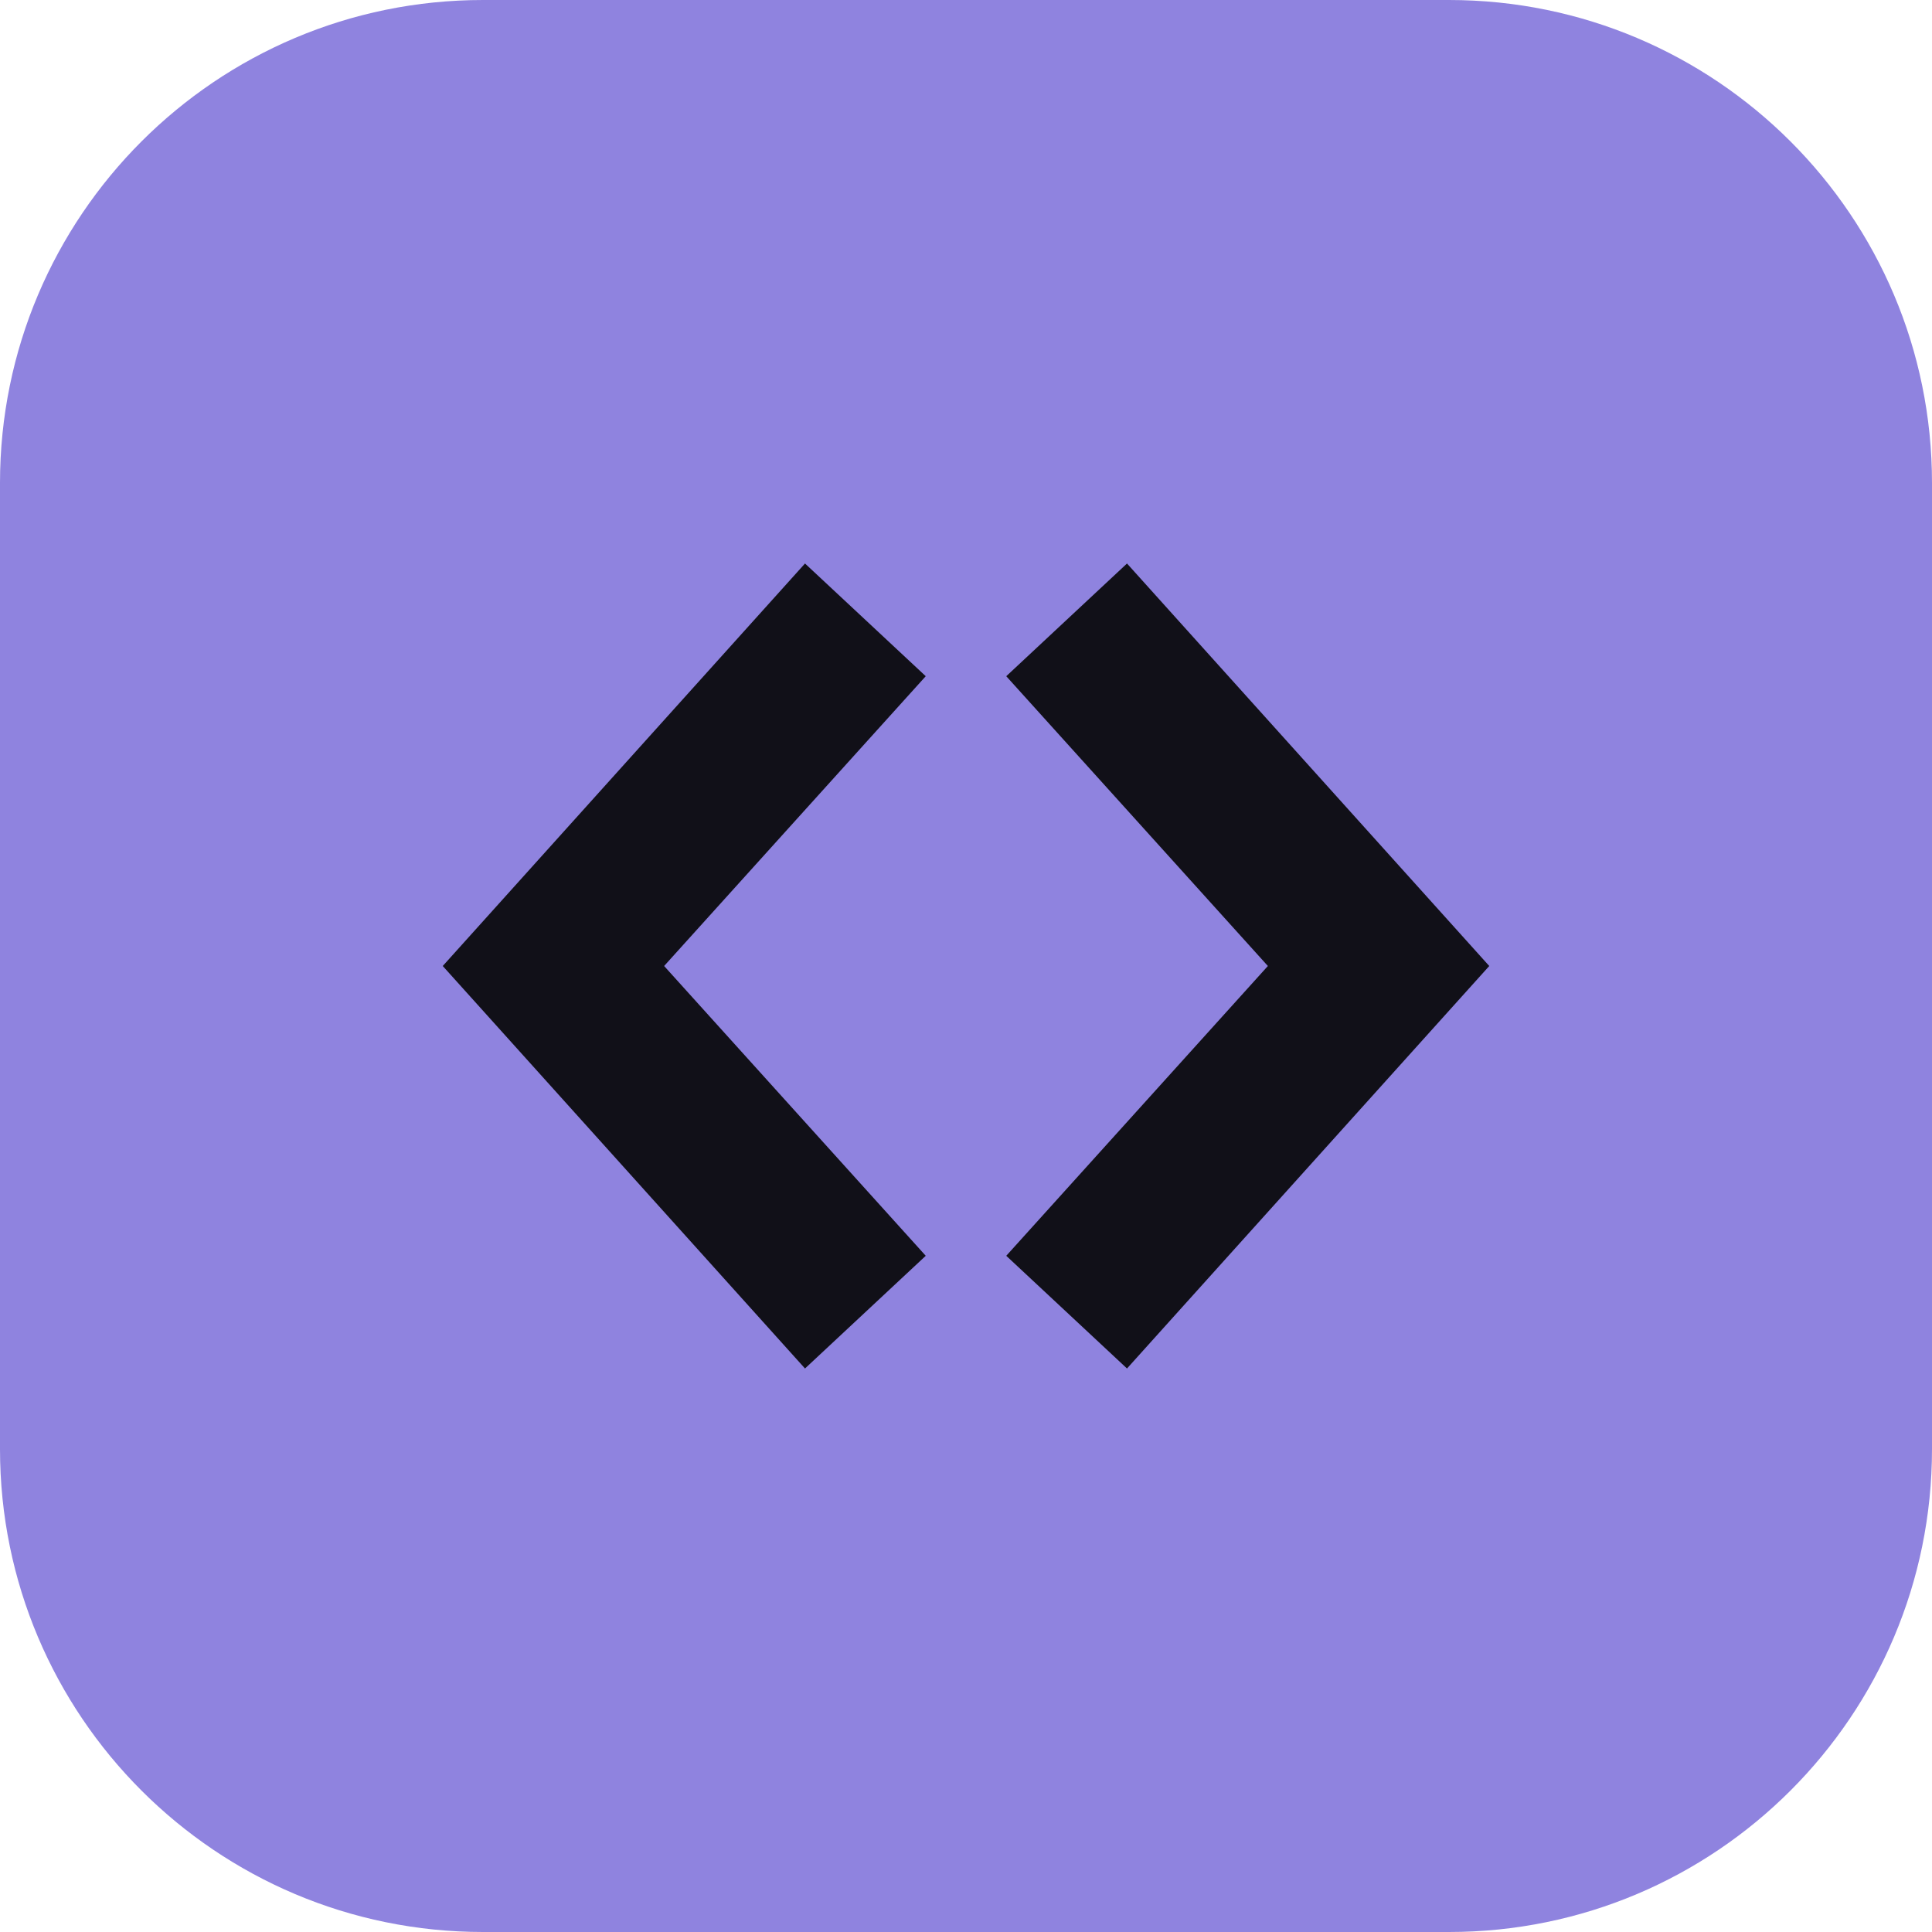
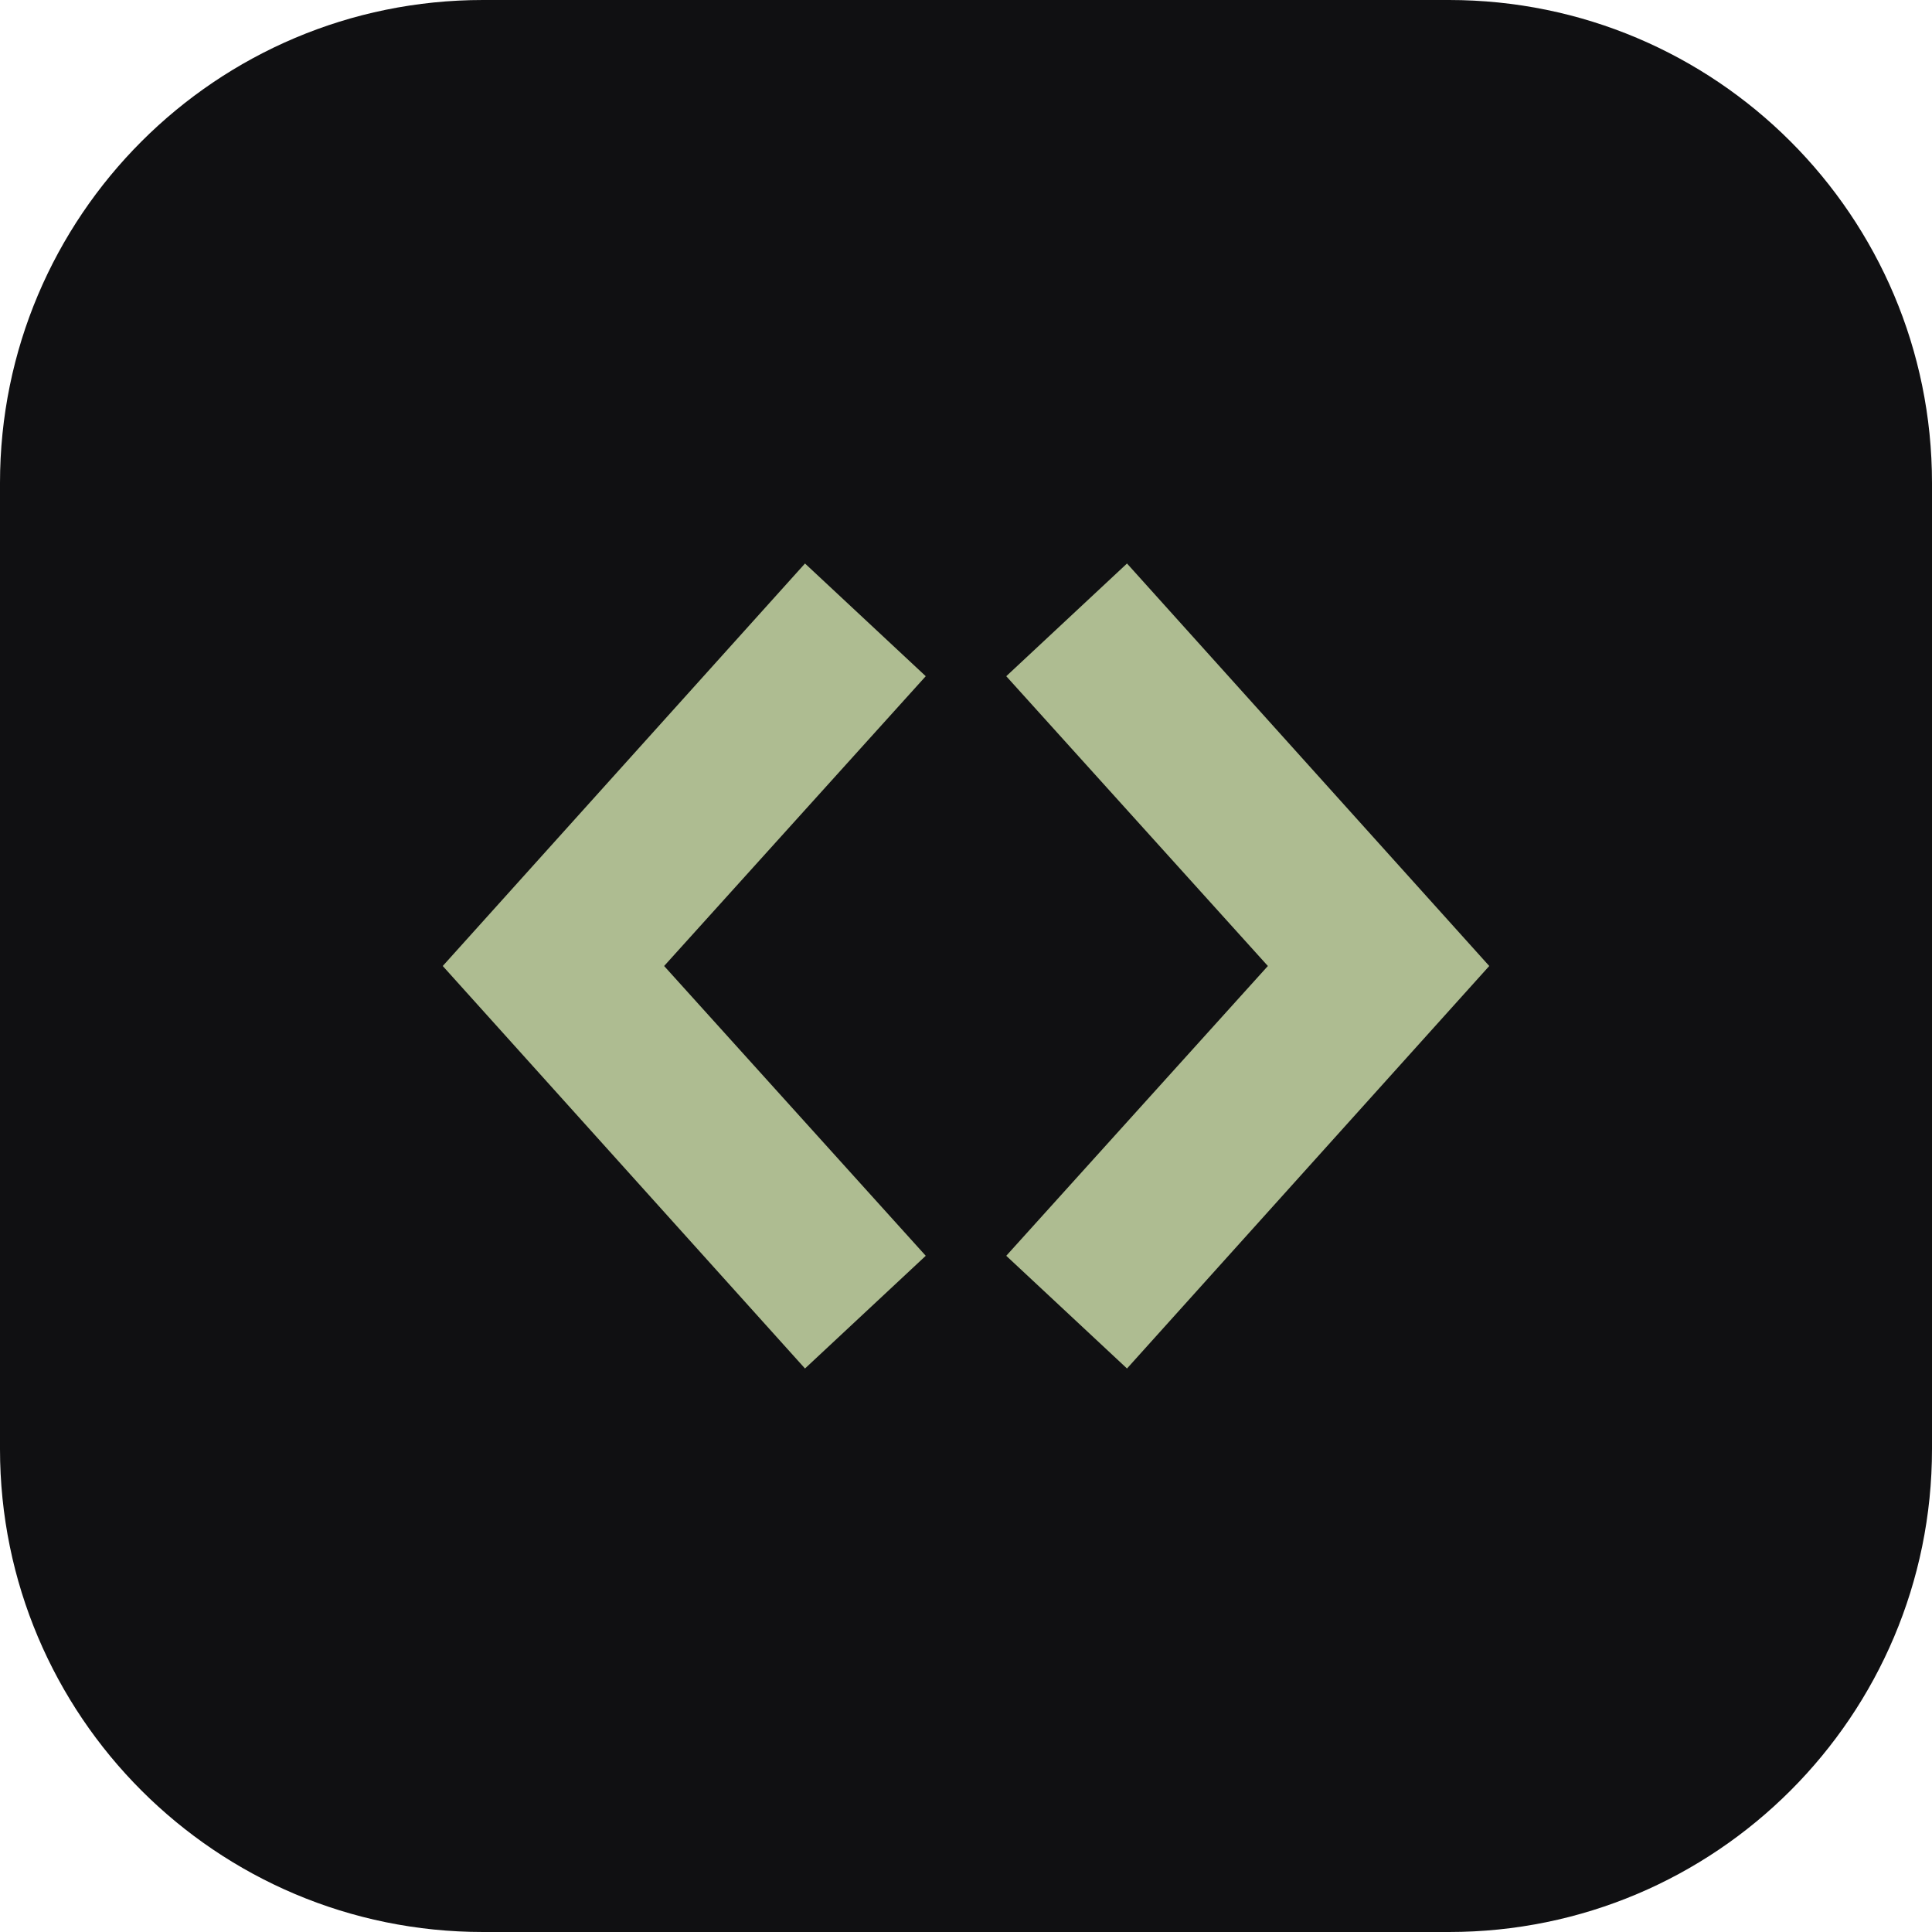
<svg xmlns="http://www.w3.org/2000/svg" viewBox="0 0 48 48">
-   <rect width="48" height="48" rx="12" fill="#8f83df" />
-   <path d="M20 14 11 24l9 10 3-2.8-6.5-7.2 6.5-7.2L20 14Zm8 0-3 2.8 6.5 7.2-6.5 7.2 3 2.8 9-10-9-10Z" fill="#111018" />
+   <rect width="48" height="48" rx="12" fill="#101012" />
+   <path d="M20 14 11 24l9 10 3-2.8-6.5-7.2 6.5-7.2L20 14Zm8 0-3 2.8 6.5 7.2-6.5 7.2 3 2.8 9-10-9-10Z" fill="#aebc91" />
</svg>
